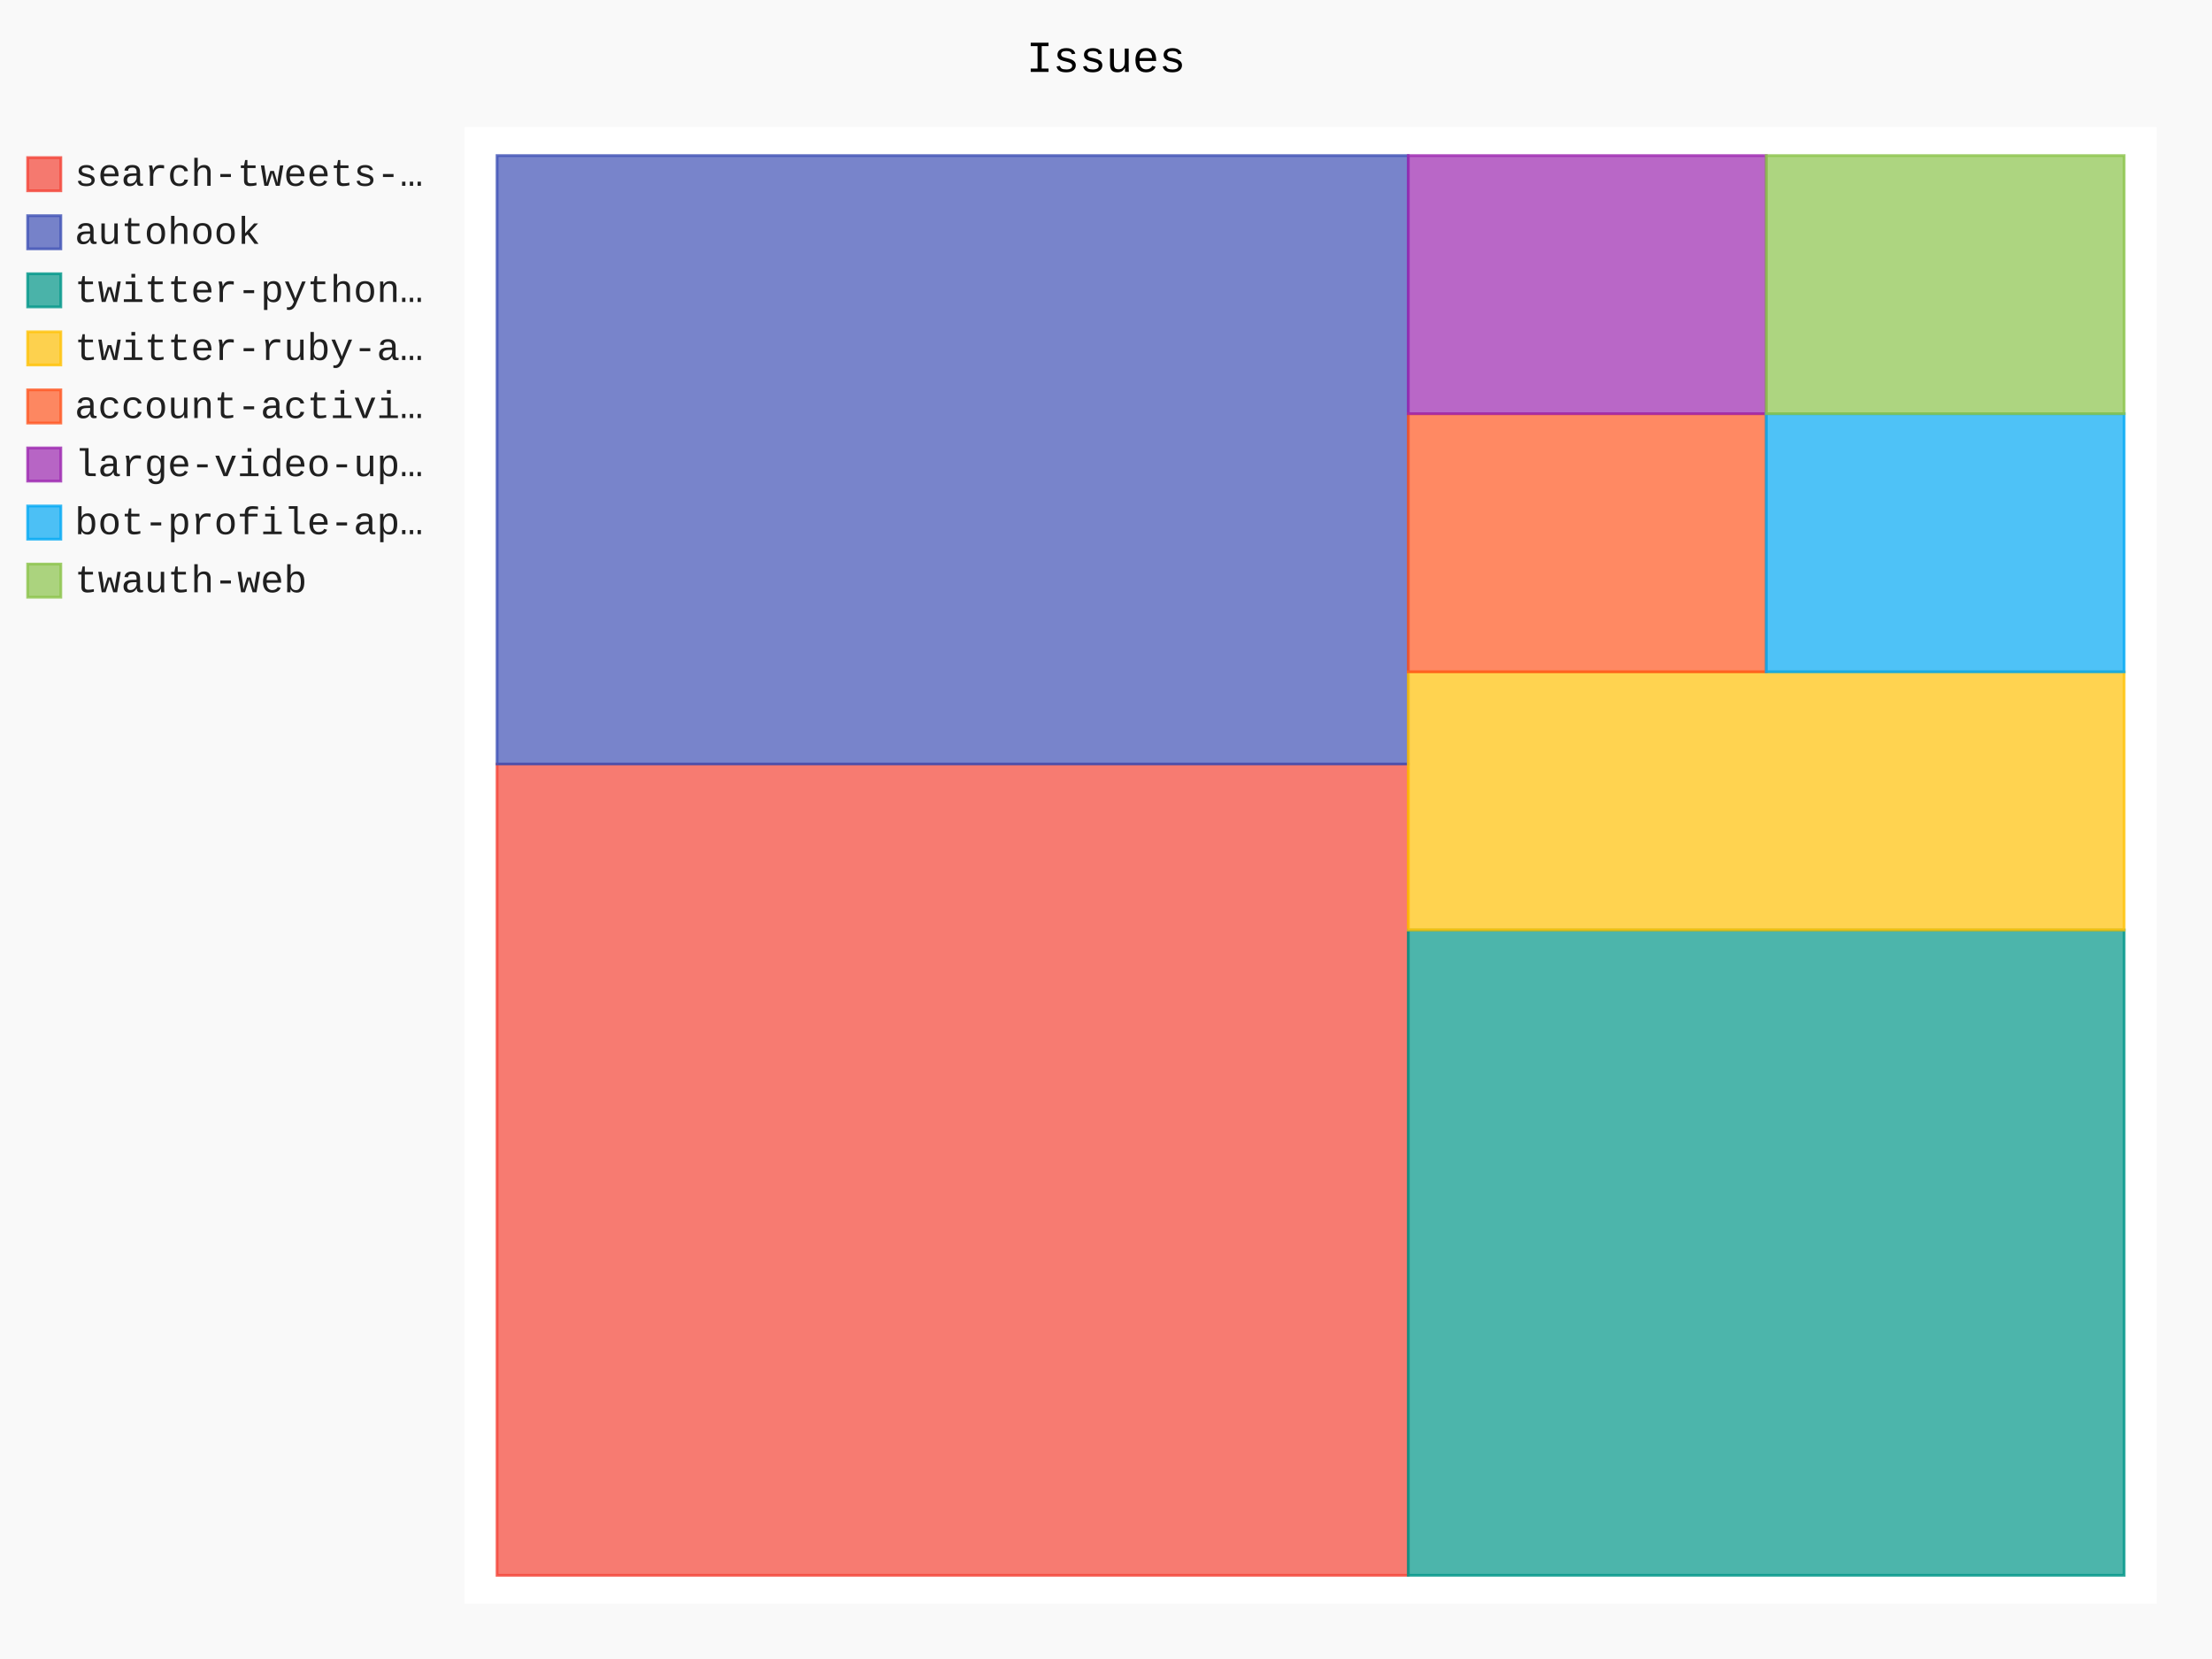
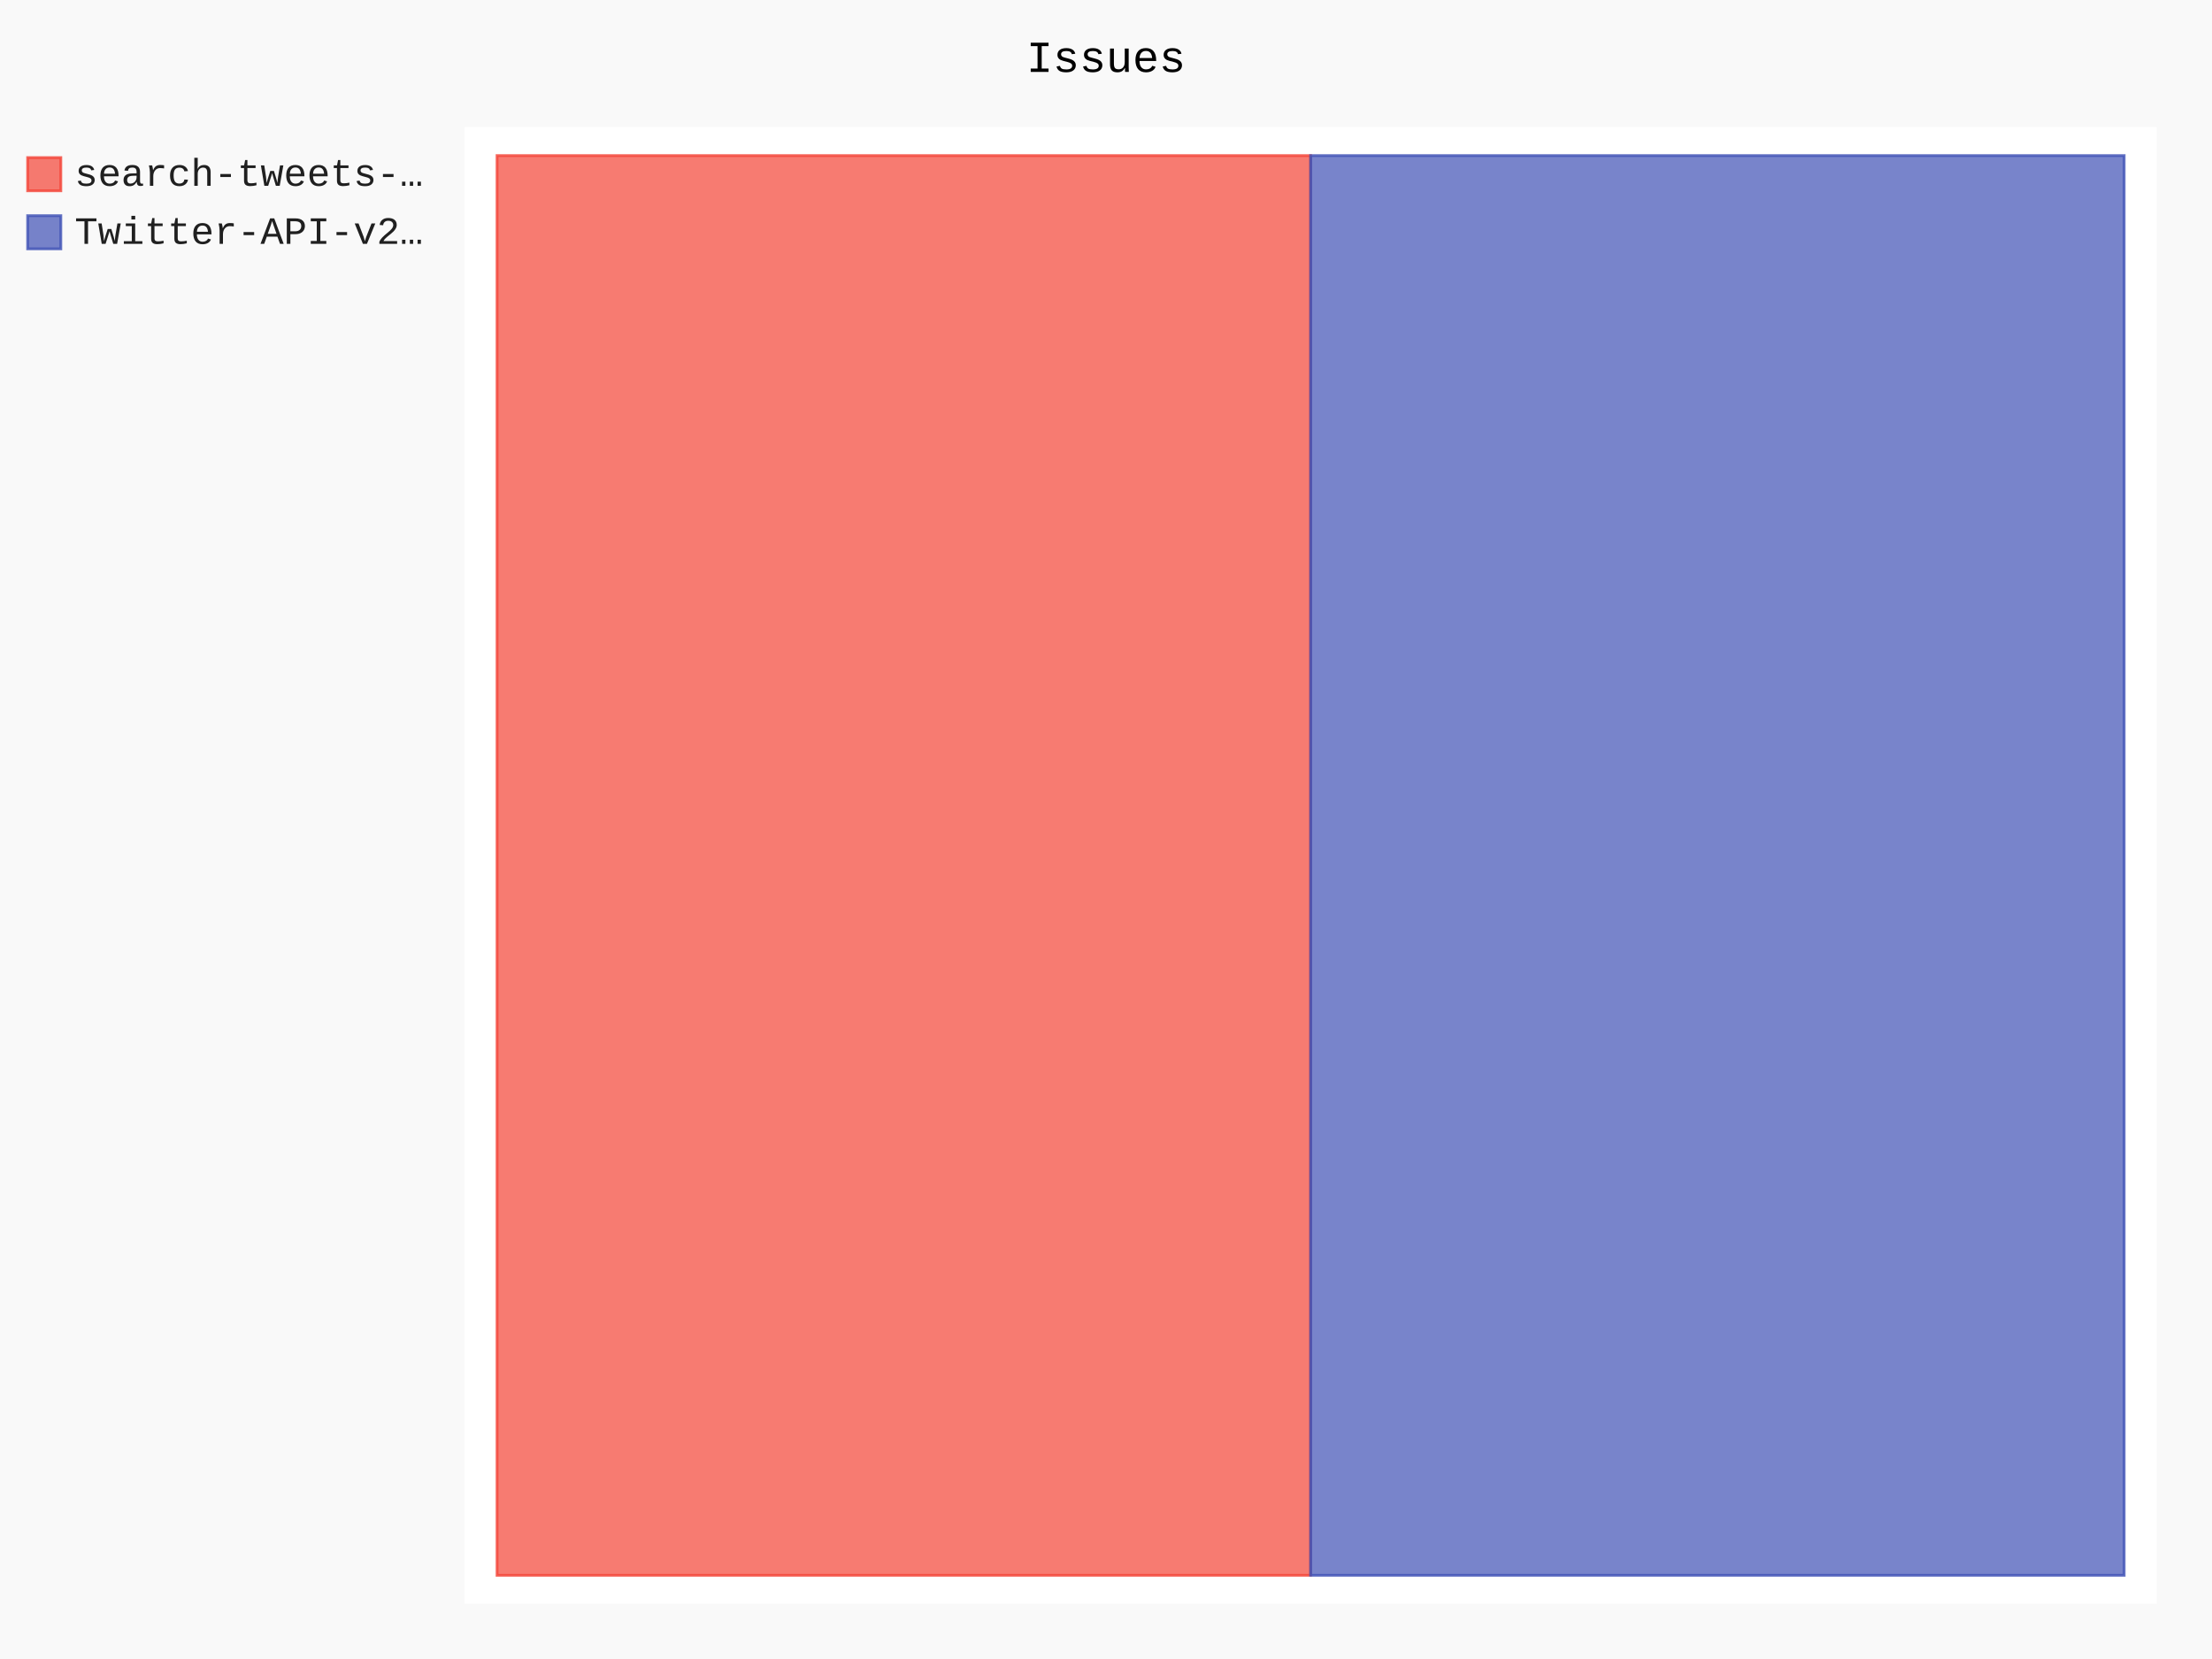
- <svg xmlns="http://www.w3.org/2000/svg" id="chart-7afa2ac2-300b-4686-9b12-d61e6eb9f5e0" class="pygal-chart" viewBox="0 0 800 600">
+ <svg xmlns="http://www.w3.org/2000/svg" id="chart-9187cd85-17ec-432b-9046-a021b74a04b5" class="pygal-chart" viewBox="0 0 800 600">
  <defs>
-     <style type="text/css">#chart-7afa2ac2-300b-4686-9b12-d61e6eb9f5e0{-webkit-user-select:none;-webkit-font-smoothing:antialiased;font-family:Consolas,"Liberation Mono",Menlo,Courier,monospace}#chart-7afa2ac2-300b-4686-9b12-d61e6eb9f5e0 .title{font-family:Consolas,"Liberation Mono",Menlo,Courier,monospace;font-size:16px}#chart-7afa2ac2-300b-4686-9b12-d61e6eb9f5e0 .legends .legend text{font-family:Consolas,"Liberation Mono",Menlo,Courier,monospace;font-size:14px}#chart-7afa2ac2-300b-4686-9b12-d61e6eb9f5e0 .axis text{font-family:Consolas,"Liberation Mono",Menlo,Courier,monospace;font-size:10px}#chart-7afa2ac2-300b-4686-9b12-d61e6eb9f5e0 .axis text.major{font-family:Consolas,"Liberation Mono",Menlo,Courier,monospace;font-size:10px}#chart-7afa2ac2-300b-4686-9b12-d61e6eb9f5e0 .text-overlay text.value{font-family:Consolas,"Liberation Mono",Menlo,Courier,monospace;font-size:16px}#chart-7afa2ac2-300b-4686-9b12-d61e6eb9f5e0 .text-overlay text.label{font-family:Consolas,"Liberation Mono",Menlo,Courier,monospace;font-size:10px}#chart-7afa2ac2-300b-4686-9b12-d61e6eb9f5e0 .tooltip{font-family:Consolas,"Liberation Mono",Menlo,Courier,monospace;font-size:14px}#chart-7afa2ac2-300b-4686-9b12-d61e6eb9f5e0 text.no_data{font-family:Consolas,"Liberation Mono",Menlo,Courier,monospace;font-size:64px}
- #chart-7afa2ac2-300b-4686-9b12-d61e6eb9f5e0{background-color:rgba(249,249,249,1)}#chart-7afa2ac2-300b-4686-9b12-d61e6eb9f5e0 path,#chart-7afa2ac2-300b-4686-9b12-d61e6eb9f5e0 line,#chart-7afa2ac2-300b-4686-9b12-d61e6eb9f5e0 rect,#chart-7afa2ac2-300b-4686-9b12-d61e6eb9f5e0 circle{-webkit-transition:150ms;-moz-transition:150ms;transition:150ms}#chart-7afa2ac2-300b-4686-9b12-d61e6eb9f5e0 .graph &gt; .background{fill:rgba(249,249,249,1)}#chart-7afa2ac2-300b-4686-9b12-d61e6eb9f5e0 .plot &gt; .background{fill:rgba(255,255,255,1)}#chart-7afa2ac2-300b-4686-9b12-d61e6eb9f5e0 .graph{fill:rgba(0,0,0,.87)}#chart-7afa2ac2-300b-4686-9b12-d61e6eb9f5e0 text.no_data{fill:rgba(0,0,0,1)}#chart-7afa2ac2-300b-4686-9b12-d61e6eb9f5e0 .title{fill:rgba(0,0,0,1)}#chart-7afa2ac2-300b-4686-9b12-d61e6eb9f5e0 .legends .legend text{fill:rgba(0,0,0,.87)}#chart-7afa2ac2-300b-4686-9b12-d61e6eb9f5e0 .legends .legend:hover text{fill:rgba(0,0,0,1)}#chart-7afa2ac2-300b-4686-9b12-d61e6eb9f5e0 .axis .line{stroke:rgba(0,0,0,1)}#chart-7afa2ac2-300b-4686-9b12-d61e6eb9f5e0 .axis .guide.line{stroke:rgba(0,0,0,.54)}#chart-7afa2ac2-300b-4686-9b12-d61e6eb9f5e0 .axis .major.line{stroke:rgba(0,0,0,.87)}#chart-7afa2ac2-300b-4686-9b12-d61e6eb9f5e0 .axis text.major{fill:rgba(0,0,0,1)}#chart-7afa2ac2-300b-4686-9b12-d61e6eb9f5e0 .axis.y .guides:hover .guide.line,#chart-7afa2ac2-300b-4686-9b12-d61e6eb9f5e0 .line-graph .axis.x .guides:hover .guide.line,#chart-7afa2ac2-300b-4686-9b12-d61e6eb9f5e0 .stackedline-graph .axis.x .guides:hover .guide.line,#chart-7afa2ac2-300b-4686-9b12-d61e6eb9f5e0 .xy-graph .axis.x .guides:hover .guide.line{stroke:rgba(0,0,0,1)}#chart-7afa2ac2-300b-4686-9b12-d61e6eb9f5e0 .axis .guides:hover text{fill:rgba(0,0,0,1)}#chart-7afa2ac2-300b-4686-9b12-d61e6eb9f5e0 .reactive{fill-opacity:.7;stroke-opacity:.8}#chart-7afa2ac2-300b-4686-9b12-d61e6eb9f5e0 .ci{stroke:rgba(0,0,0,.87)}#chart-7afa2ac2-300b-4686-9b12-d61e6eb9f5e0 .reactive.active,#chart-7afa2ac2-300b-4686-9b12-d61e6eb9f5e0 .active .reactive{fill-opacity:.8;stroke-opacity:.9;stroke-width:4}#chart-7afa2ac2-300b-4686-9b12-d61e6eb9f5e0 .ci .reactive.active{stroke-width:1.5}#chart-7afa2ac2-300b-4686-9b12-d61e6eb9f5e0 .series text{fill:rgba(0,0,0,1)}#chart-7afa2ac2-300b-4686-9b12-d61e6eb9f5e0 .tooltip rect{fill:rgba(255,255,255,1);stroke:rgba(0,0,0,1);-webkit-transition:opacity 150ms;-moz-transition:opacity 150ms;transition:opacity 150ms}#chart-7afa2ac2-300b-4686-9b12-d61e6eb9f5e0 .tooltip .label{fill:rgba(0,0,0,.87)}#chart-7afa2ac2-300b-4686-9b12-d61e6eb9f5e0 .tooltip .label{fill:rgba(0,0,0,.87)}#chart-7afa2ac2-300b-4686-9b12-d61e6eb9f5e0 .tooltip .legend{font-size:.8em;fill:rgba(0,0,0,.54)}#chart-7afa2ac2-300b-4686-9b12-d61e6eb9f5e0 .tooltip .x_label{font-size:.6em;fill:rgba(0,0,0,1)}#chart-7afa2ac2-300b-4686-9b12-d61e6eb9f5e0 .tooltip .xlink{font-size:.5em;text-decoration:underline}#chart-7afa2ac2-300b-4686-9b12-d61e6eb9f5e0 .tooltip .value{font-size:1.5em}#chart-7afa2ac2-300b-4686-9b12-d61e6eb9f5e0 .bound{font-size:.5em}#chart-7afa2ac2-300b-4686-9b12-d61e6eb9f5e0 .max-value{font-size:.75em;fill:rgba(0,0,0,.54)}#chart-7afa2ac2-300b-4686-9b12-d61e6eb9f5e0 .map-element{fill:rgba(255,255,255,1);stroke:rgba(0,0,0,.54) !important}#chart-7afa2ac2-300b-4686-9b12-d61e6eb9f5e0 .map-element .reactive{fill-opacity:inherit;stroke-opacity:inherit}#chart-7afa2ac2-300b-4686-9b12-d61e6eb9f5e0 .color-0,#chart-7afa2ac2-300b-4686-9b12-d61e6eb9f5e0 .color-0 a:visited{stroke:#F44336;fill:#F44336}#chart-7afa2ac2-300b-4686-9b12-d61e6eb9f5e0 .color-1,#chart-7afa2ac2-300b-4686-9b12-d61e6eb9f5e0 .color-1 a:visited{stroke:#3F51B5;fill:#3F51B5}#chart-7afa2ac2-300b-4686-9b12-d61e6eb9f5e0 .color-2,#chart-7afa2ac2-300b-4686-9b12-d61e6eb9f5e0 .color-2 a:visited{stroke:#009688;fill:#009688}#chart-7afa2ac2-300b-4686-9b12-d61e6eb9f5e0 .color-3,#chart-7afa2ac2-300b-4686-9b12-d61e6eb9f5e0 .color-3 a:visited{stroke:#FFC107;fill:#FFC107}#chart-7afa2ac2-300b-4686-9b12-d61e6eb9f5e0 .color-4,#chart-7afa2ac2-300b-4686-9b12-d61e6eb9f5e0 .color-4 a:visited{stroke:#FF5722;fill:#FF5722}#chart-7afa2ac2-300b-4686-9b12-d61e6eb9f5e0 .color-5,#chart-7afa2ac2-300b-4686-9b12-d61e6eb9f5e0 .color-5 a:visited{stroke:#9C27B0;fill:#9C27B0}#chart-7afa2ac2-300b-4686-9b12-d61e6eb9f5e0 .color-6,#chart-7afa2ac2-300b-4686-9b12-d61e6eb9f5e0 .color-6 a:visited{stroke:#03A9F4;fill:#03A9F4}#chart-7afa2ac2-300b-4686-9b12-d61e6eb9f5e0 .color-7,#chart-7afa2ac2-300b-4686-9b12-d61e6eb9f5e0 .color-7 a:visited{stroke:#8BC34A;fill:#8BC34A}#chart-7afa2ac2-300b-4686-9b12-d61e6eb9f5e0 .text-overlay .color-0 text{fill:black}#chart-7afa2ac2-300b-4686-9b12-d61e6eb9f5e0 .text-overlay .color-1 text{fill:black}#chart-7afa2ac2-300b-4686-9b12-d61e6eb9f5e0 .text-overlay .color-2 text{fill:black}#chart-7afa2ac2-300b-4686-9b12-d61e6eb9f5e0 .text-overlay .color-3 text{fill:black}#chart-7afa2ac2-300b-4686-9b12-d61e6eb9f5e0 .text-overlay .color-4 text{fill:black}#chart-7afa2ac2-300b-4686-9b12-d61e6eb9f5e0 .text-overlay .color-5 text{fill:black}#chart-7afa2ac2-300b-4686-9b12-d61e6eb9f5e0 .text-overlay .color-6 text{fill:black}#chart-7afa2ac2-300b-4686-9b12-d61e6eb9f5e0 .text-overlay .color-7 text{fill:black}
- #chart-7afa2ac2-300b-4686-9b12-d61e6eb9f5e0 text.no_data{text-anchor:middle}#chart-7afa2ac2-300b-4686-9b12-d61e6eb9f5e0 .guide.line{fill:none}#chart-7afa2ac2-300b-4686-9b12-d61e6eb9f5e0 .centered{text-anchor:middle}#chart-7afa2ac2-300b-4686-9b12-d61e6eb9f5e0 .title{text-anchor:middle}#chart-7afa2ac2-300b-4686-9b12-d61e6eb9f5e0 .legends .legend text{fill-opacity:1}#chart-7afa2ac2-300b-4686-9b12-d61e6eb9f5e0 .axis.x text{text-anchor:middle}#chart-7afa2ac2-300b-4686-9b12-d61e6eb9f5e0 .axis.x:not(.web) text[transform]{text-anchor:start}#chart-7afa2ac2-300b-4686-9b12-d61e6eb9f5e0 .axis.x:not(.web) text[transform].backwards{text-anchor:end}#chart-7afa2ac2-300b-4686-9b12-d61e6eb9f5e0 .axis.y text{text-anchor:end}#chart-7afa2ac2-300b-4686-9b12-d61e6eb9f5e0 .axis.y text[transform].backwards{text-anchor:start}#chart-7afa2ac2-300b-4686-9b12-d61e6eb9f5e0 .axis.y2 text{text-anchor:start}#chart-7afa2ac2-300b-4686-9b12-d61e6eb9f5e0 .axis.y2 text[transform].backwards{text-anchor:end}#chart-7afa2ac2-300b-4686-9b12-d61e6eb9f5e0 .axis .guide.line{stroke-dasharray:4,4}#chart-7afa2ac2-300b-4686-9b12-d61e6eb9f5e0 .axis .major.guide.line{stroke-dasharray:6,6}#chart-7afa2ac2-300b-4686-9b12-d61e6eb9f5e0 .horizontal .axis.y .guide.line,#chart-7afa2ac2-300b-4686-9b12-d61e6eb9f5e0 .horizontal .axis.y2 .guide.line,#chart-7afa2ac2-300b-4686-9b12-d61e6eb9f5e0 .vertical .axis.x .guide.line{opacity:0}#chart-7afa2ac2-300b-4686-9b12-d61e6eb9f5e0 .horizontal .axis.always_show .guide.line,#chart-7afa2ac2-300b-4686-9b12-d61e6eb9f5e0 .vertical .axis.always_show .guide.line{opacity:1 !important}#chart-7afa2ac2-300b-4686-9b12-d61e6eb9f5e0 .axis.y .guides:hover .guide.line,#chart-7afa2ac2-300b-4686-9b12-d61e6eb9f5e0 .axis.y2 .guides:hover .guide.line,#chart-7afa2ac2-300b-4686-9b12-d61e6eb9f5e0 .axis.x .guides:hover .guide.line{opacity:1}#chart-7afa2ac2-300b-4686-9b12-d61e6eb9f5e0 .axis .guides:hover text{opacity:1}#chart-7afa2ac2-300b-4686-9b12-d61e6eb9f5e0 .nofill{fill:none}#chart-7afa2ac2-300b-4686-9b12-d61e6eb9f5e0 .subtle-fill{fill-opacity:.2}#chart-7afa2ac2-300b-4686-9b12-d61e6eb9f5e0 .dot{stroke-width:1px;fill-opacity:1}#chart-7afa2ac2-300b-4686-9b12-d61e6eb9f5e0 .dot.active{stroke-width:5px}#chart-7afa2ac2-300b-4686-9b12-d61e6eb9f5e0 .dot.negative{fill:transparent}#chart-7afa2ac2-300b-4686-9b12-d61e6eb9f5e0 text,#chart-7afa2ac2-300b-4686-9b12-d61e6eb9f5e0 tspan{stroke:none !important}#chart-7afa2ac2-300b-4686-9b12-d61e6eb9f5e0 .series text.active{opacity:1}#chart-7afa2ac2-300b-4686-9b12-d61e6eb9f5e0 .tooltip rect{fill-opacity:.95;stroke-width:.5}#chart-7afa2ac2-300b-4686-9b12-d61e6eb9f5e0 .tooltip text{fill-opacity:1}#chart-7afa2ac2-300b-4686-9b12-d61e6eb9f5e0 .showable{visibility:hidden}#chart-7afa2ac2-300b-4686-9b12-d61e6eb9f5e0 .showable.shown{visibility:visible}#chart-7afa2ac2-300b-4686-9b12-d61e6eb9f5e0 .gauge-background{fill:rgba(229,229,229,1);stroke:none}#chart-7afa2ac2-300b-4686-9b12-d61e6eb9f5e0 .bg-lines{stroke:rgba(249,249,249,1);stroke-width:2px}</style>
+     <style type="text/css">#chart-9187cd85-17ec-432b-9046-a021b74a04b5{-webkit-user-select:none;-webkit-font-smoothing:antialiased;font-family:Consolas,"Liberation Mono",Menlo,Courier,monospace}#chart-9187cd85-17ec-432b-9046-a021b74a04b5 .title{font-family:Consolas,"Liberation Mono",Menlo,Courier,monospace;font-size:16px}#chart-9187cd85-17ec-432b-9046-a021b74a04b5 .legends .legend text{font-family:Consolas,"Liberation Mono",Menlo,Courier,monospace;font-size:14px}#chart-9187cd85-17ec-432b-9046-a021b74a04b5 .axis text{font-family:Consolas,"Liberation Mono",Menlo,Courier,monospace;font-size:10px}#chart-9187cd85-17ec-432b-9046-a021b74a04b5 .axis text.major{font-family:Consolas,"Liberation Mono",Menlo,Courier,monospace;font-size:10px}#chart-9187cd85-17ec-432b-9046-a021b74a04b5 .text-overlay text.value{font-family:Consolas,"Liberation Mono",Menlo,Courier,monospace;font-size:16px}#chart-9187cd85-17ec-432b-9046-a021b74a04b5 .text-overlay text.label{font-family:Consolas,"Liberation Mono",Menlo,Courier,monospace;font-size:10px}#chart-9187cd85-17ec-432b-9046-a021b74a04b5 .tooltip{font-family:Consolas,"Liberation Mono",Menlo,Courier,monospace;font-size:14px}#chart-9187cd85-17ec-432b-9046-a021b74a04b5 text.no_data{font-family:Consolas,"Liberation Mono",Menlo,Courier,monospace;font-size:64px}
+ #chart-9187cd85-17ec-432b-9046-a021b74a04b5{background-color:rgba(249,249,249,1)}#chart-9187cd85-17ec-432b-9046-a021b74a04b5 path,#chart-9187cd85-17ec-432b-9046-a021b74a04b5 line,#chart-9187cd85-17ec-432b-9046-a021b74a04b5 rect,#chart-9187cd85-17ec-432b-9046-a021b74a04b5 circle{-webkit-transition:150ms;-moz-transition:150ms;transition:150ms}#chart-9187cd85-17ec-432b-9046-a021b74a04b5 .graph &gt; .background{fill:rgba(249,249,249,1)}#chart-9187cd85-17ec-432b-9046-a021b74a04b5 .plot &gt; .background{fill:rgba(255,255,255,1)}#chart-9187cd85-17ec-432b-9046-a021b74a04b5 .graph{fill:rgba(0,0,0,.87)}#chart-9187cd85-17ec-432b-9046-a021b74a04b5 text.no_data{fill:rgba(0,0,0,1)}#chart-9187cd85-17ec-432b-9046-a021b74a04b5 .title{fill:rgba(0,0,0,1)}#chart-9187cd85-17ec-432b-9046-a021b74a04b5 .legends .legend text{fill:rgba(0,0,0,.87)}#chart-9187cd85-17ec-432b-9046-a021b74a04b5 .legends .legend:hover text{fill:rgba(0,0,0,1)}#chart-9187cd85-17ec-432b-9046-a021b74a04b5 .axis .line{stroke:rgba(0,0,0,1)}#chart-9187cd85-17ec-432b-9046-a021b74a04b5 .axis .guide.line{stroke:rgba(0,0,0,.54)}#chart-9187cd85-17ec-432b-9046-a021b74a04b5 .axis .major.line{stroke:rgba(0,0,0,.87)}#chart-9187cd85-17ec-432b-9046-a021b74a04b5 .axis text.major{fill:rgba(0,0,0,1)}#chart-9187cd85-17ec-432b-9046-a021b74a04b5 .axis.y .guides:hover .guide.line,#chart-9187cd85-17ec-432b-9046-a021b74a04b5 .line-graph .axis.x .guides:hover .guide.line,#chart-9187cd85-17ec-432b-9046-a021b74a04b5 .stackedline-graph .axis.x .guides:hover .guide.line,#chart-9187cd85-17ec-432b-9046-a021b74a04b5 .xy-graph .axis.x .guides:hover .guide.line{stroke:rgba(0,0,0,1)}#chart-9187cd85-17ec-432b-9046-a021b74a04b5 .axis .guides:hover text{fill:rgba(0,0,0,1)}#chart-9187cd85-17ec-432b-9046-a021b74a04b5 .reactive{fill-opacity:.7;stroke-opacity:.8}#chart-9187cd85-17ec-432b-9046-a021b74a04b5 .ci{stroke:rgba(0,0,0,.87)}#chart-9187cd85-17ec-432b-9046-a021b74a04b5 .reactive.active,#chart-9187cd85-17ec-432b-9046-a021b74a04b5 .active .reactive{fill-opacity:.8;stroke-opacity:.9;stroke-width:4}#chart-9187cd85-17ec-432b-9046-a021b74a04b5 .ci .reactive.active{stroke-width:1.5}#chart-9187cd85-17ec-432b-9046-a021b74a04b5 .series text{fill:rgba(0,0,0,1)}#chart-9187cd85-17ec-432b-9046-a021b74a04b5 .tooltip rect{fill:rgba(255,255,255,1);stroke:rgba(0,0,0,1);-webkit-transition:opacity 150ms;-moz-transition:opacity 150ms;transition:opacity 150ms}#chart-9187cd85-17ec-432b-9046-a021b74a04b5 .tooltip .label{fill:rgba(0,0,0,.87)}#chart-9187cd85-17ec-432b-9046-a021b74a04b5 .tooltip .label{fill:rgba(0,0,0,.87)}#chart-9187cd85-17ec-432b-9046-a021b74a04b5 .tooltip .legend{font-size:.8em;fill:rgba(0,0,0,.54)}#chart-9187cd85-17ec-432b-9046-a021b74a04b5 .tooltip .x_label{font-size:.6em;fill:rgba(0,0,0,1)}#chart-9187cd85-17ec-432b-9046-a021b74a04b5 .tooltip .xlink{font-size:.5em;text-decoration:underline}#chart-9187cd85-17ec-432b-9046-a021b74a04b5 .tooltip .value{font-size:1.5em}#chart-9187cd85-17ec-432b-9046-a021b74a04b5 .bound{font-size:.5em}#chart-9187cd85-17ec-432b-9046-a021b74a04b5 .max-value{font-size:.75em;fill:rgba(0,0,0,.54)}#chart-9187cd85-17ec-432b-9046-a021b74a04b5 .map-element{fill:rgba(255,255,255,1);stroke:rgba(0,0,0,.54) !important}#chart-9187cd85-17ec-432b-9046-a021b74a04b5 .map-element .reactive{fill-opacity:inherit;stroke-opacity:inherit}#chart-9187cd85-17ec-432b-9046-a021b74a04b5 .color-0,#chart-9187cd85-17ec-432b-9046-a021b74a04b5 .color-0 a:visited{stroke:#F44336;fill:#F44336}#chart-9187cd85-17ec-432b-9046-a021b74a04b5 .color-1,#chart-9187cd85-17ec-432b-9046-a021b74a04b5 .color-1 a:visited{stroke:#3F51B5;fill:#3F51B5}#chart-9187cd85-17ec-432b-9046-a021b74a04b5 .text-overlay .color-0 text{fill:black}#chart-9187cd85-17ec-432b-9046-a021b74a04b5 .text-overlay .color-1 text{fill:black}
+ #chart-9187cd85-17ec-432b-9046-a021b74a04b5 text.no_data{text-anchor:middle}#chart-9187cd85-17ec-432b-9046-a021b74a04b5 .guide.line{fill:none}#chart-9187cd85-17ec-432b-9046-a021b74a04b5 .centered{text-anchor:middle}#chart-9187cd85-17ec-432b-9046-a021b74a04b5 .title{text-anchor:middle}#chart-9187cd85-17ec-432b-9046-a021b74a04b5 .legends .legend text{fill-opacity:1}#chart-9187cd85-17ec-432b-9046-a021b74a04b5 .axis.x text{text-anchor:middle}#chart-9187cd85-17ec-432b-9046-a021b74a04b5 .axis.x:not(.web) text[transform]{text-anchor:start}#chart-9187cd85-17ec-432b-9046-a021b74a04b5 .axis.x:not(.web) text[transform].backwards{text-anchor:end}#chart-9187cd85-17ec-432b-9046-a021b74a04b5 .axis.y text{text-anchor:end}#chart-9187cd85-17ec-432b-9046-a021b74a04b5 .axis.y text[transform].backwards{text-anchor:start}#chart-9187cd85-17ec-432b-9046-a021b74a04b5 .axis.y2 text{text-anchor:start}#chart-9187cd85-17ec-432b-9046-a021b74a04b5 .axis.y2 text[transform].backwards{text-anchor:end}#chart-9187cd85-17ec-432b-9046-a021b74a04b5 .axis .guide.line{stroke-dasharray:4,4}#chart-9187cd85-17ec-432b-9046-a021b74a04b5 .axis .major.guide.line{stroke-dasharray:6,6}#chart-9187cd85-17ec-432b-9046-a021b74a04b5 .horizontal .axis.y .guide.line,#chart-9187cd85-17ec-432b-9046-a021b74a04b5 .horizontal .axis.y2 .guide.line,#chart-9187cd85-17ec-432b-9046-a021b74a04b5 .vertical .axis.x .guide.line{opacity:0}#chart-9187cd85-17ec-432b-9046-a021b74a04b5 .horizontal .axis.always_show .guide.line,#chart-9187cd85-17ec-432b-9046-a021b74a04b5 .vertical .axis.always_show .guide.line{opacity:1 !important}#chart-9187cd85-17ec-432b-9046-a021b74a04b5 .axis.y .guides:hover .guide.line,#chart-9187cd85-17ec-432b-9046-a021b74a04b5 .axis.y2 .guides:hover .guide.line,#chart-9187cd85-17ec-432b-9046-a021b74a04b5 .axis.x .guides:hover .guide.line{opacity:1}#chart-9187cd85-17ec-432b-9046-a021b74a04b5 .axis .guides:hover text{opacity:1}#chart-9187cd85-17ec-432b-9046-a021b74a04b5 .nofill{fill:none}#chart-9187cd85-17ec-432b-9046-a021b74a04b5 .subtle-fill{fill-opacity:.2}#chart-9187cd85-17ec-432b-9046-a021b74a04b5 .dot{stroke-width:1px;fill-opacity:1}#chart-9187cd85-17ec-432b-9046-a021b74a04b5 .dot.active{stroke-width:5px}#chart-9187cd85-17ec-432b-9046-a021b74a04b5 .dot.negative{fill:transparent}#chart-9187cd85-17ec-432b-9046-a021b74a04b5 text,#chart-9187cd85-17ec-432b-9046-a021b74a04b5 tspan{stroke:none !important}#chart-9187cd85-17ec-432b-9046-a021b74a04b5 .series text.active{opacity:1}#chart-9187cd85-17ec-432b-9046-a021b74a04b5 .tooltip rect{fill-opacity:.95;stroke-width:.5}#chart-9187cd85-17ec-432b-9046-a021b74a04b5 .tooltip text{fill-opacity:1}#chart-9187cd85-17ec-432b-9046-a021b74a04b5 .showable{visibility:hidden}#chart-9187cd85-17ec-432b-9046-a021b74a04b5 .showable.shown{visibility:visible}#chart-9187cd85-17ec-432b-9046-a021b74a04b5 .gauge-background{fill:rgba(229,229,229,1);stroke:none}#chart-9187cd85-17ec-432b-9046-a021b74a04b5 .bg-lines{stroke:rgba(249,249,249,1);stroke-width:2px}</style>
  </defs>
  <g class="graph treemap-graph vertical">
    <rect x="0" y="0" width="800" height="600" class="background" />
    <g transform="translate(168, 46)" class="plot">
      <rect x="0" y="0" width="612.0" height="534" class="background" />
      <g class="series serie-0 color-0">
        <g class="rects">
          <g class="rect">
-             <rect x="11.769" y="230.324" width="329.538" height="293.407" class="rect reactive tooltip-trigger" />
+             <rect x="11.769" y="10.269" width="294.231" height="513.462" class="rect reactive tooltip-trigger" />
          </g>
        </g>
      </g>
      <g class="series serie-1 color-1">
        <g class="rects">
          <g class="rect">
-             <rect x="11.769" y="10.269" width="329.538" height="220.055" class="rect reactive tooltip-trigger" />
-           </g>
-         </g>
-       </g>
-       <g class="series serie-2 color-2">
-         <g class="rects">
-           <g class="rect">
-             <rect x="341.308" y="290.339" width="258.923" height="233.392" class="rect reactive tooltip-trigger" />
-           </g>
-         </g>
-       </g>
-       <g class="series serie-3 color-3">
-         <g class="rects">
-           <g class="rect">
-             <rect x="341.308" y="196.983" width="258.923" height="93.357" class="rect reactive tooltip-trigger" />
-           </g>
-         </g>
-       </g>
-       <g class="series serie-4 color-4">
-         <g class="rects">
-           <g class="rect">
-             <rect x="341.308" y="103.626" width="129.462" height="93.357" class="rect reactive tooltip-trigger" />
-           </g>
-         </g>
-       </g>
-       <g class="series serie-5 color-5">
-         <g class="rects">
-           <g class="rect">
-             <rect x="341.308" y="10.269" width="129.462" height="93.357" class="rect reactive tooltip-trigger" />
-           </g>
-         </g>
-       </g>
-       <g class="series serie-6 color-6">
-         <g class="rects">
-           <g class="rect">
-             <rect x="470.769" y="103.626" width="129.462" height="93.357" class="rect reactive tooltip-trigger" />
-           </g>
-         </g>
-       </g>
-       <g class="series serie-7 color-7">
-         <g class="rects">
-           <g class="rect">
-             <rect x="470.769" y="10.269" width="129.462" height="93.357" class="rect reactive tooltip-trigger" />
+             <rect x="306.0" y="10.269" width="294.231" height="513.462" class="rect reactive tooltip-trigger" />
          </g>
        </g>
      </g>
    </g>
    <g class="titles">
      <text x="400.0" y="26" class="title plot_title">Issues</text>
    </g>
    <g transform="translate(168, 46)" class="plot overlay">
      <g class="series serie-0 color-0" />
      <g class="series serie-1 color-1" />
-       <g class="series serie-2 color-2" />
-       <g class="series serie-3 color-3" />
-       <g class="series serie-4 color-4" />
-       <g class="series serie-5 color-5" />
-       <g class="series serie-6 color-6" />
-       <g class="series serie-7 color-7" />
    </g>
    <g transform="translate(168, 46)" class="plot text-overlay">
      <g class="series serie-0 color-0" />
      <g class="series serie-1 color-1" />
-       <g class="series serie-2 color-2" />
-       <g class="series serie-3 color-3" />
-       <g class="series serie-4 color-4" />
-       <g class="series serie-5 color-5" />
-       <g class="series serie-6 color-6" />
-       <g class="series serie-7 color-7" />
    </g>
    <g transform="translate(168, 46)" class="plot tooltip-overlay">
      <g transform="translate(0 0)" style="opacity: 0" class="tooltip">
        <rect rx="0" ry="0" width="0" height="0" class="tooltip-box" />
        <g class="text" />
      </g>
    </g>
    <g transform="translate(10, 56)" class="legends">
      <g id="activate-serie-0" class="legend reactive activate-serie">
        <rect x="0.0" y="1.0" width="12" height="12" class="color-0 reactive" />
        <text x="17.0" y="11.2">search-tweets-…</text>
      </g>
      <g id="activate-serie-1" class="legend reactive activate-serie">
        <rect x="0.0" y="22.0" width="12" height="12" class="color-1 reactive" />
-         <text x="17.0" y="32.2">autohook</text>
-       </g>
-       <g id="activate-serie-2" class="legend reactive activate-serie">
-         <rect x="0.0" y="43.0" width="12" height="12" class="color-2 reactive" />
-         <text x="17.0" y="53.2">twitter-python…</text>
-       </g>
-       <g id="activate-serie-3" class="legend reactive activate-serie">
-         <rect x="0.0" y="64.0" width="12" height="12" class="color-3 reactive" />
-         <text x="17.0" y="74.2">twitter-ruby-a…</text>
-       </g>
-       <g id="activate-serie-4" class="legend reactive activate-serie">
-         <rect x="0.0" y="85.0" width="12" height="12" class="color-4 reactive" />
-         <text x="17.0" y="95.2">account-activi…</text>
-       </g>
-       <g id="activate-serie-5" class="legend reactive activate-serie">
-         <rect x="0.0" y="106.0" width="12" height="12" class="color-5 reactive" />
-         <text x="17.0" y="116.2">large-video-up…</text>
-       </g>
-       <g id="activate-serie-6" class="legend reactive activate-serie">
-         <rect x="0.0" y="127.0" width="12" height="12" class="color-6 reactive" />
-         <text x="17.0" y="137.2">bot-profile-ap…</text>
-       </g>
-       <g id="activate-serie-7" class="legend reactive activate-serie">
-         <rect x="0.0" y="148.0" width="12" height="12" class="color-7 reactive" />
-         <text x="17.0" y="158.2">twauth-web</text>
+         <text x="17.0" y="32.2">Twitter-API-v2…</text>
      </g>
    </g>
    <g transform="translate(790, 56)" class="legends" />
  </g>
</svg>
